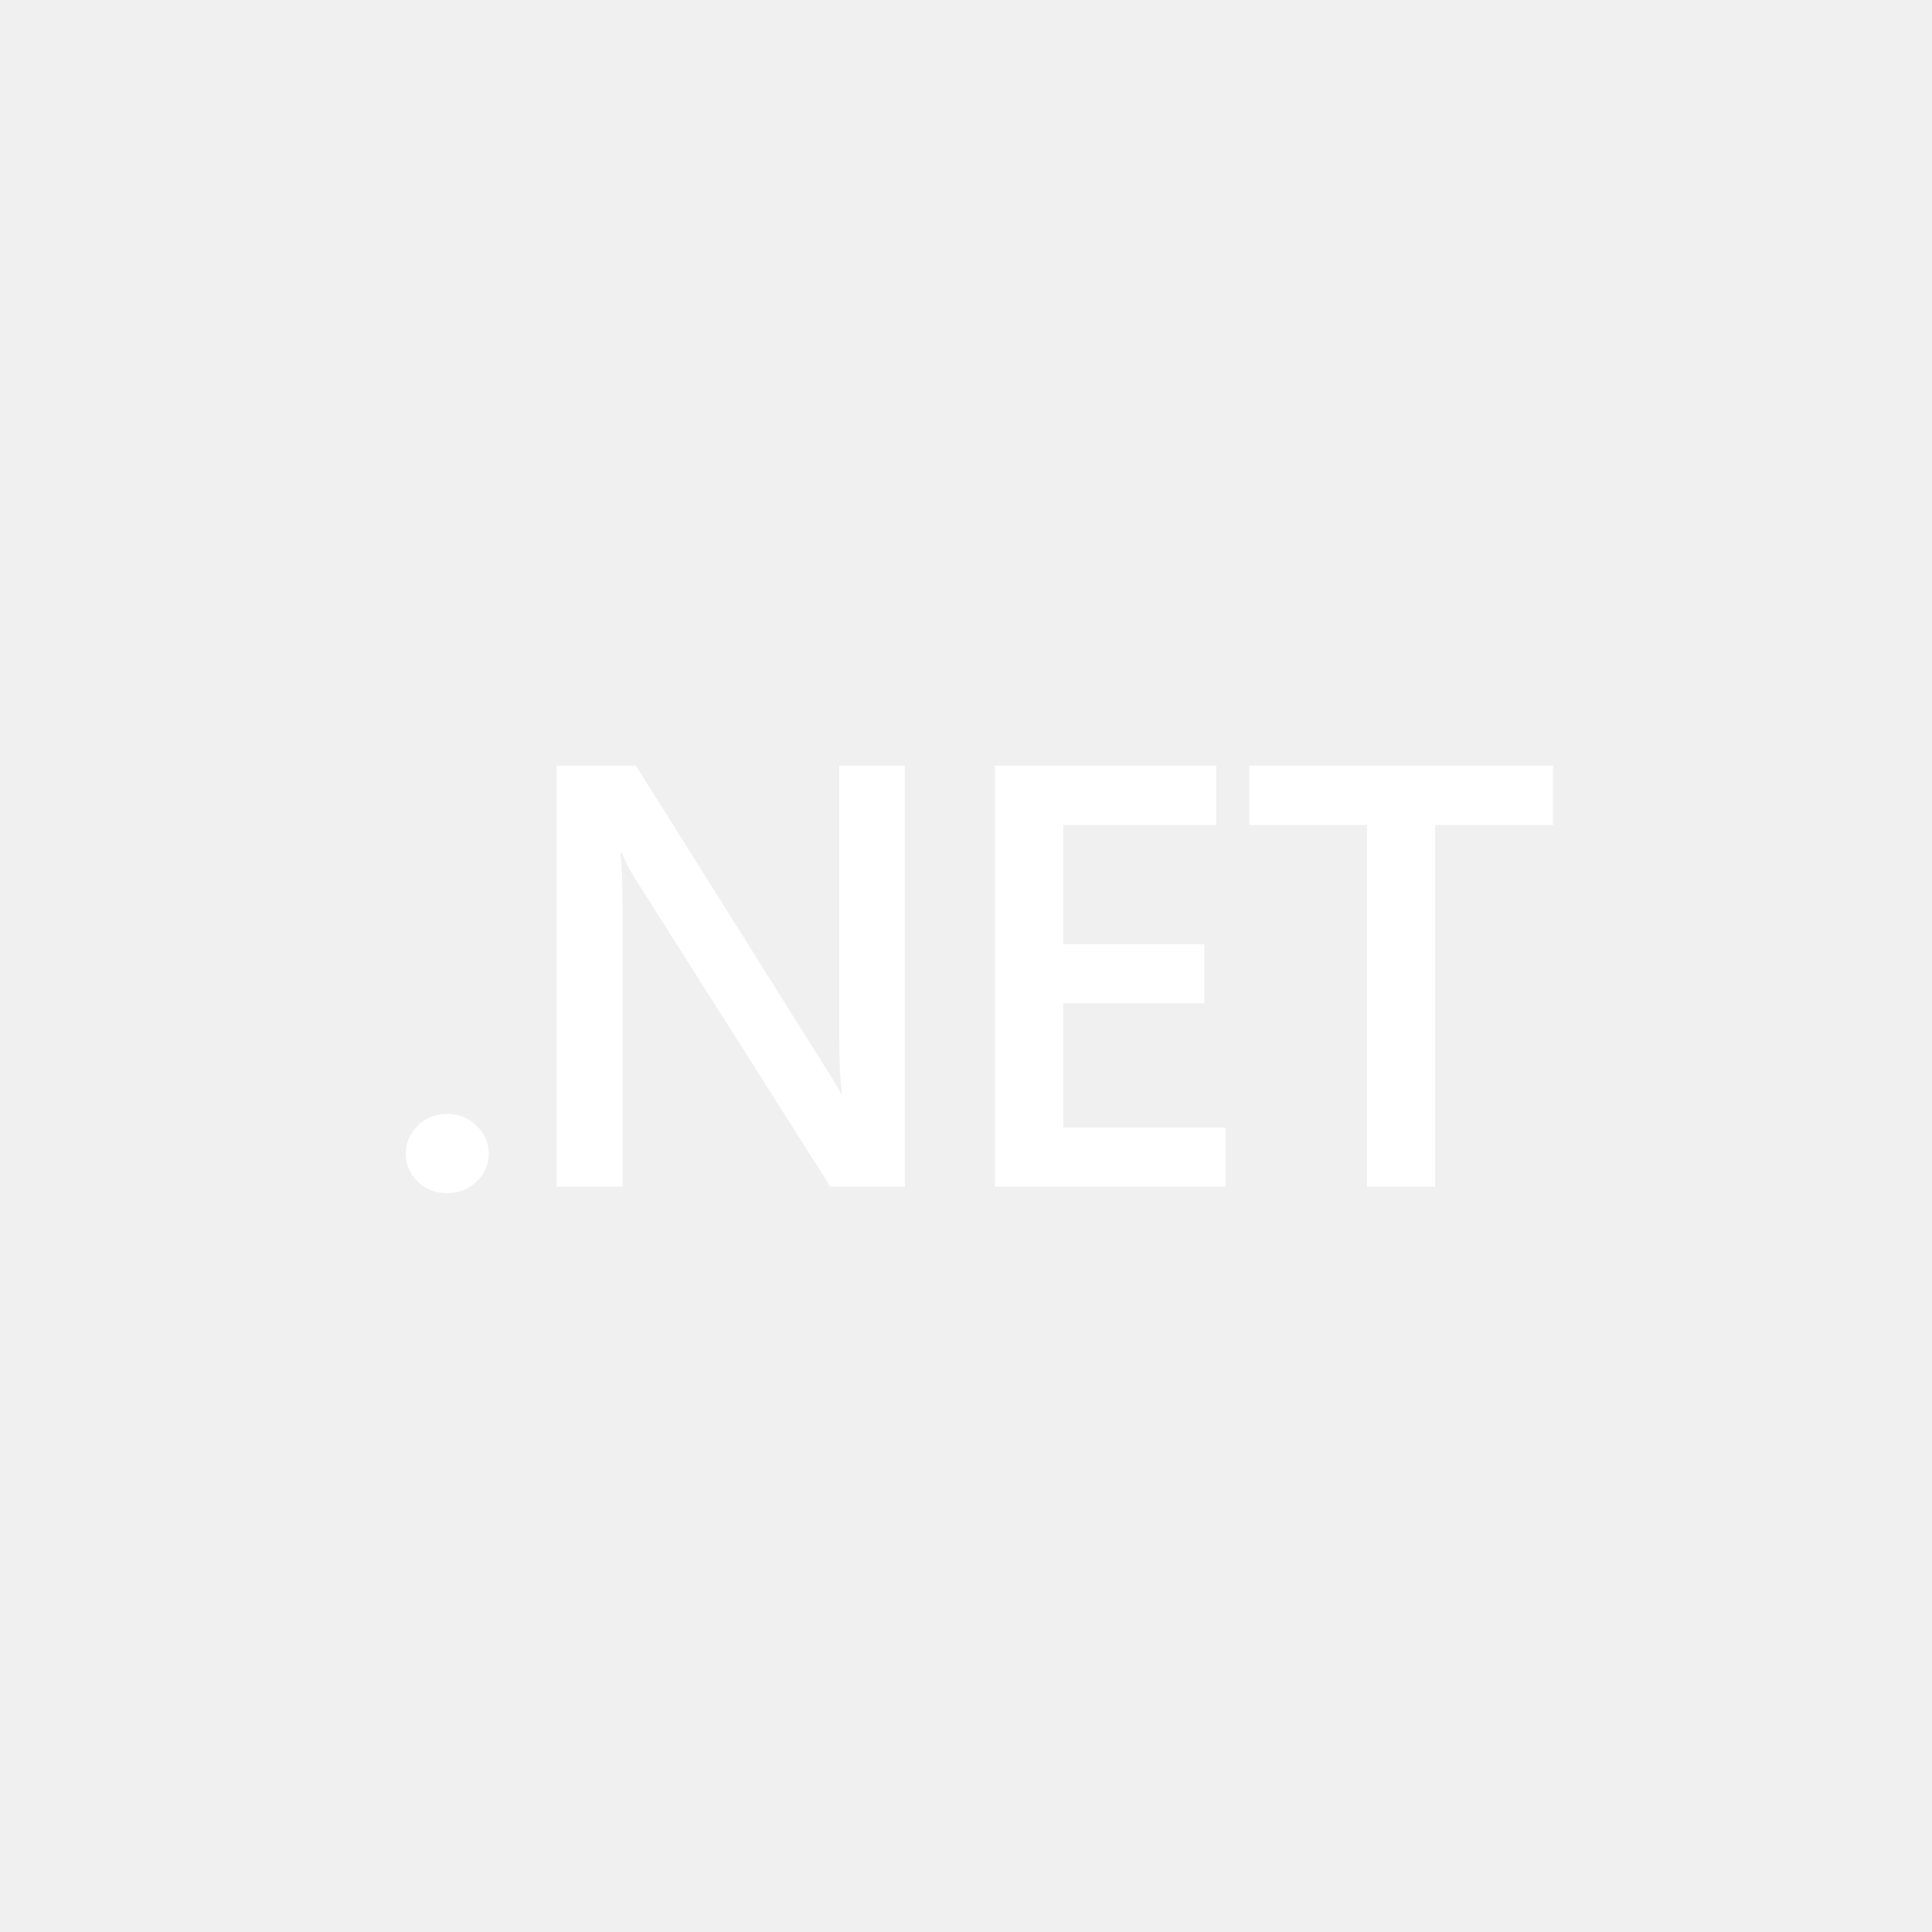
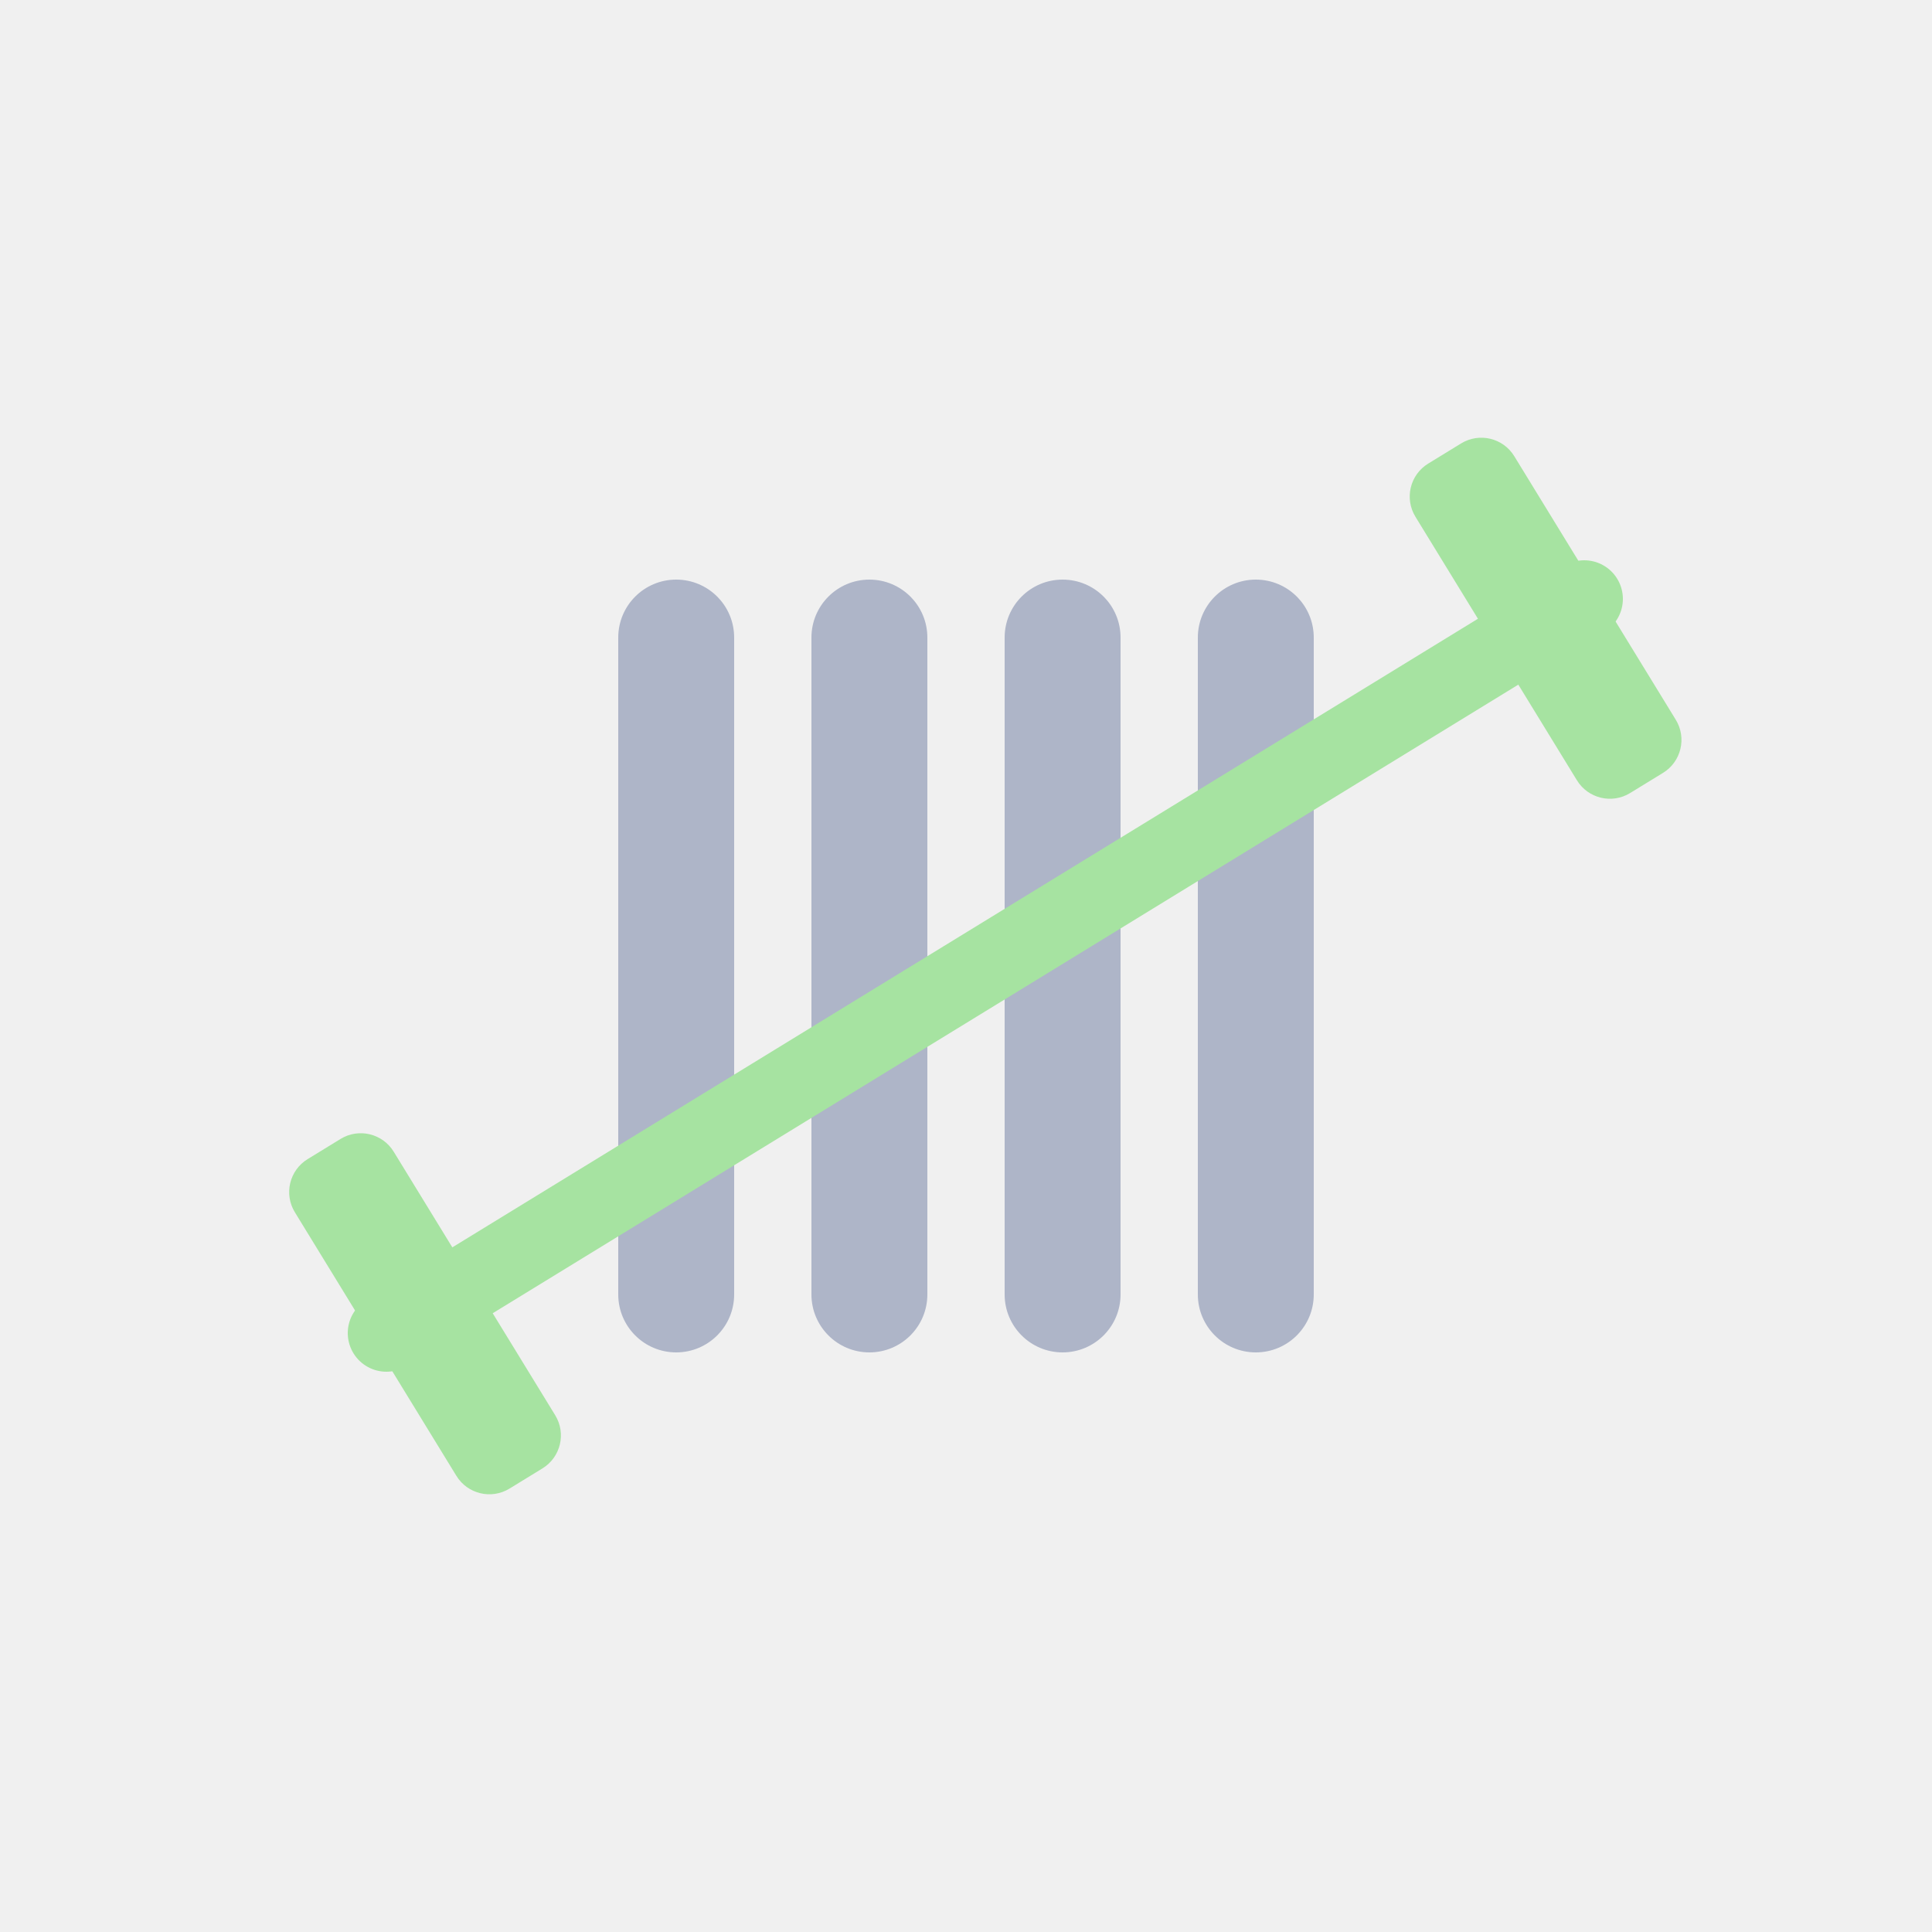
- <svg xmlns="http://www.w3.org/2000/svg" width="456" height="456" viewBox="0 0 456 456" version="1.1" xml:space="preserve" style="fill-rule:evenodd;clip-rule:evenodd;stroke-linejoin:round;stroke-miterlimit:2;">
-   <path d="m 105.5,281.609 c -2.703,0 -5.001,-0.9 -6.893,-2.702 -1.892,-1.848 -2.838,-4.042 -2.838,-6.582 0,-2.587 0.946,-4.804 2.838,-6.652 1.892,-1.848 4.19,-2.772 6.893,-2.772 2.748,0 5.068,0.924 6.96,2.772 1.937,1.848 2.906,4.064 2.906,6.652 0,2.54 -0.968,4.734 -2.906,6.582 -1.892,1.802 -4.212,2.702 -6.96,2.702 z" style="fill:#ffffff;fill-rule:nonzero;stroke-width:0.838" />
-   <path d="M 213.561,280.084 H 195.99 L 149.7,207.054 c -1.171,-1.848 -2.14,-3.765 -2.906,-5.751 h -0.406 c 0.361,2.125 0.541,6.675 0.541,13.65 v 65.132 h -15.543 v -99.36 h 18.719 l 44.737,71.298 c 1.892,2.957 3.109,4.989 3.649,6.098 h 0.27 c -0.45,-2.632 -0.676,-7.09 -0.676,-13.373 v -64.023 h 15.476 z" style="fill:#ffffff;fill-rule:nonzero;stroke-width:0.838" />
-   <path d="m 289.251,280.084 h -54.401 v -99.36 h 52.238 v 13.997 h -36.154 v 28.131 h 33.316 v 13.927 h -33.316 v 29.378 h 38.316 z" style="fill:#ffffff;fill-rule:nonzero;stroke-width:0.838" />
-   <path d="M 366.565,194.721 H 338.722 v 85.363 h -16.084 v -85.363 h -27.775 v -13.997 h 71.701 z" style="fill:#ffffff;fill-rule:nonzero;stroke-width:0.838" />
+ <svg xmlns="http://www.w3.org/2000/svg" width="456" height="456" viewBox="14 14 80 80" version="1.1">
+   <g transform="translate(54 54) scale(0.8) translate(-54 -54)">
+     <rect x="36" y="34" width="6" height="40" rx="3" fill="#AEB5C8" />
+     <rect x="46" y="34" width="6" height="40" rx="3" fill="#AEB5C8" />
+     <rect x="56" y="34" width="6" height="40" rx="3" fill="#AEB5C8" />
+     <rect x="66" y="34" width="6" height="40" rx="3" fill="#AEB5C8" />
+     <path d="M24 73 L86 35" stroke="#A6E3A1" stroke-width="4" stroke-linecap="round" />
+     <rect x="23" y="62" width="6" height="20" rx="2" fill="#A6E3A1" transform="rotate(-31.5 26 72)" />
+     <rect x="81" y="26" width="6" height="20" rx="2" fill="#A6E3A1" transform="rotate(-31.5 84 36)" />
+   </g>
</svg>
